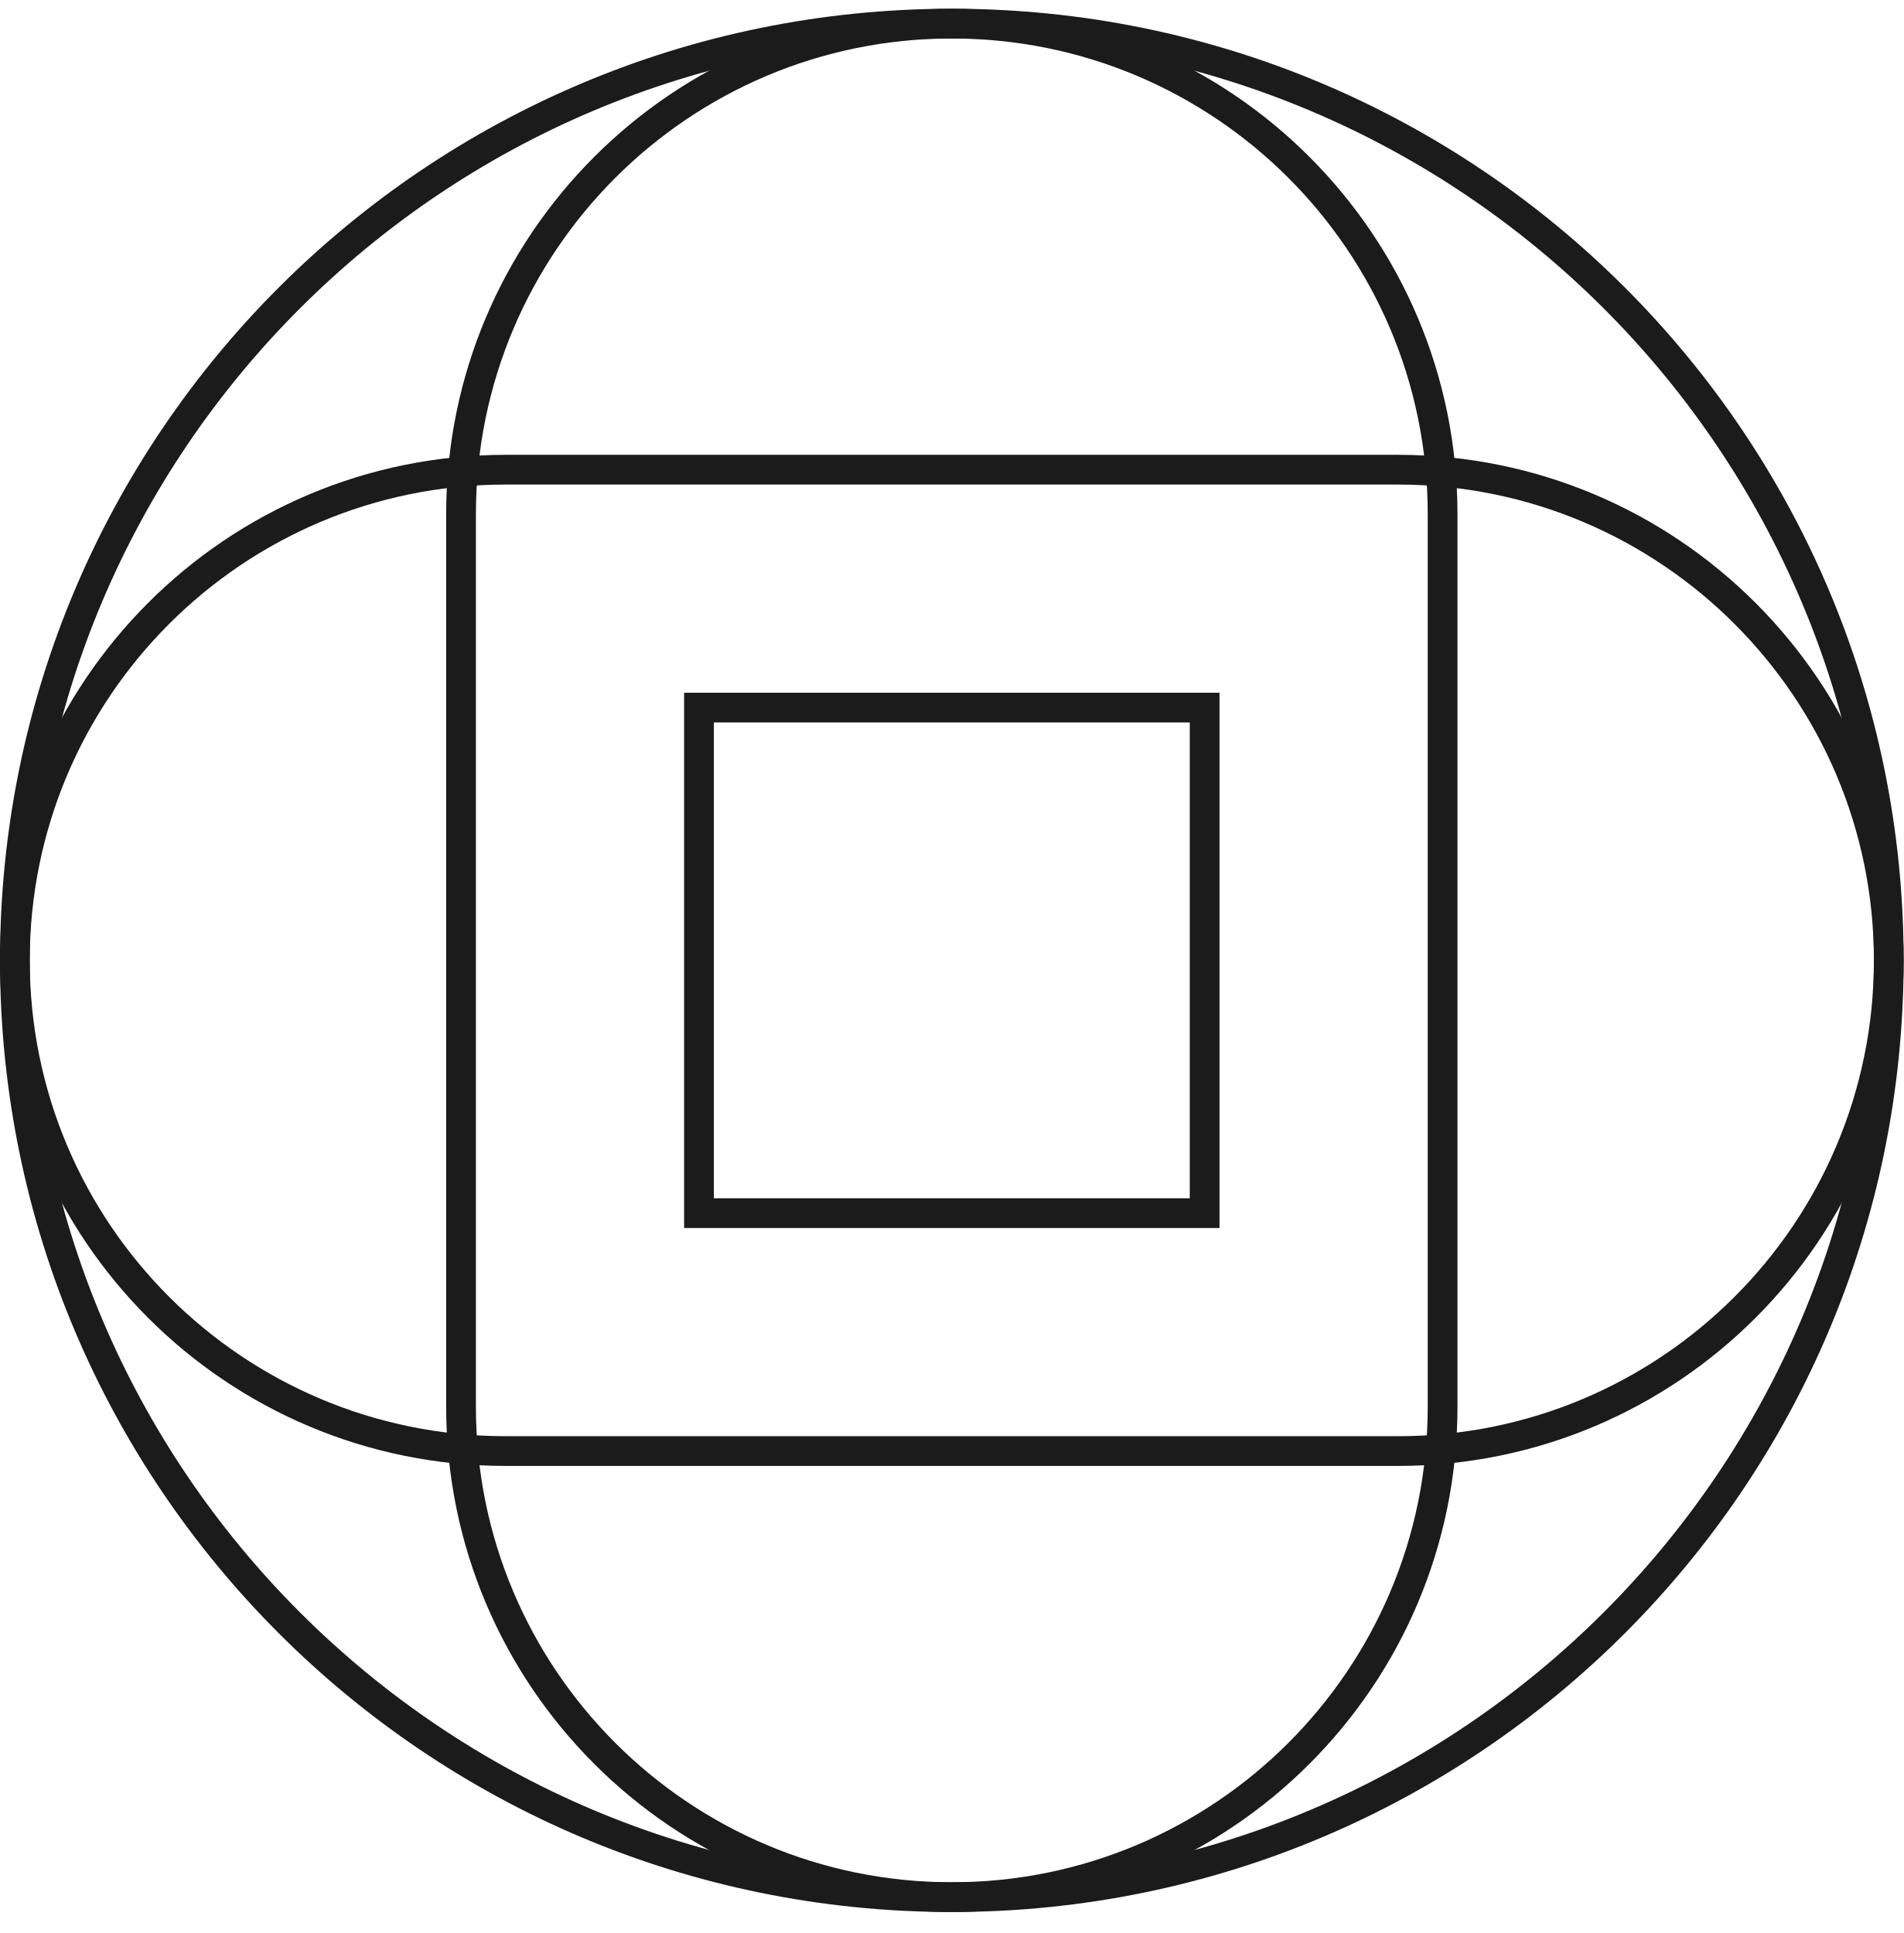
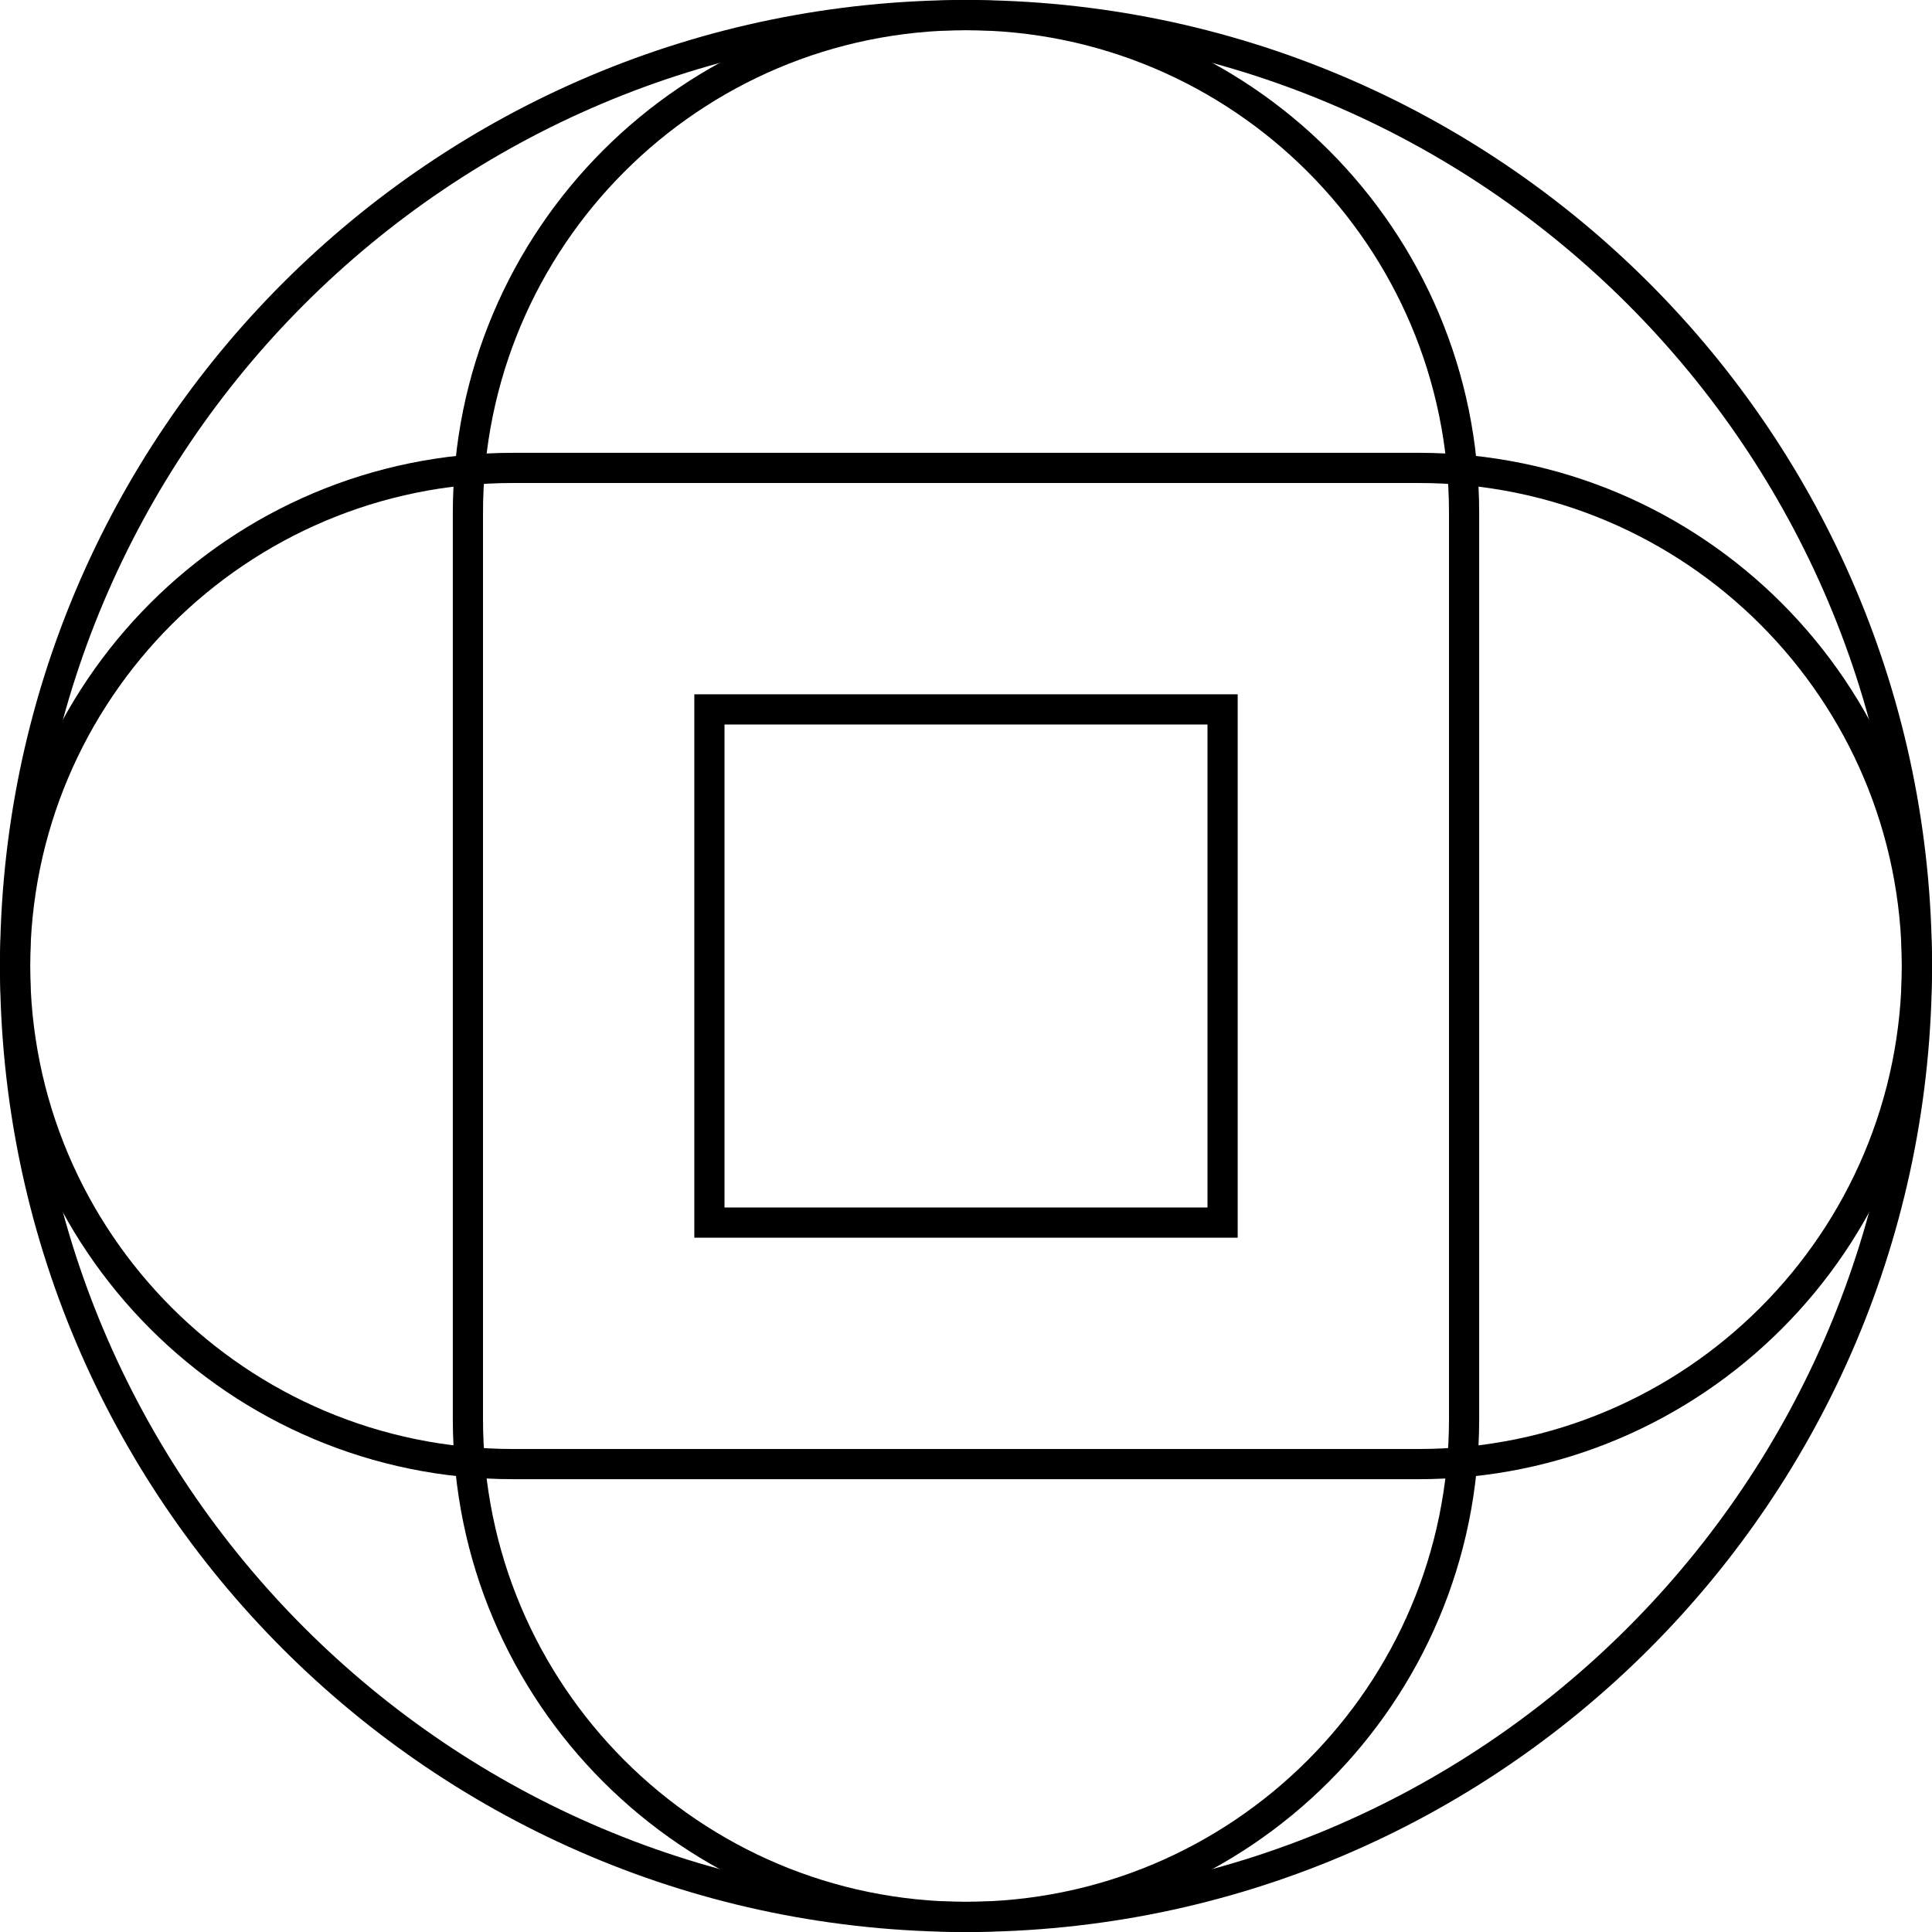
- <svg xmlns="http://www.w3.org/2000/svg" fill="none" viewBox="0 0 64 65">
-   <path fill="#1B1B1B" fill-rule="evenodd" d="M63 32.294c0 17.12-13.88 31-31 31-17.12 0-31-13.88-31-31 0-17.12 13.88-31 31-31 17.12 0 31 13.88 31 31zm1 0c0 17.673-14.327 32-32 32-17.673 0-32-14.327-32-32 0-17.673 14.327-32 32-32 17.673 0 32 14.327 32 32z" clip-rule="evenodd" />
-   <path fill="#1B1B1B" fill-rule="evenodd" d="M48 47.294v-30c0-8.837-7.163-16-16-16s-16 7.163-16 16v30c0 8.837 7.163 16 16 16s16-7.163 16-16zm-16-47c-9.389 0-17 7.611-17 17v30c0 9.389 7.611 17 17 17s17-7.611 17-17v-30c0-9.389-7.611-17-17-17z" clip-rule="evenodd" />
-   <path fill="#1B1B1B" fill-rule="evenodd" d="M40 24.294H24v16h16v-16zm-17-1v18h18v-18H23z" clip-rule="evenodd" />
-   <path fill="#1B1B1B" fill-rule="evenodd" d="M17 48.294h30c8.837 0 16-7.163 16-16s-7.163-16-16-16H17c-8.837 0-16 7.163-16 16s7.163 16 16 16zm47-16c0-9.389-7.611-17-17-17H17c-9.389 0-17 7.611-17 17s7.611 17 17 17h30c9.389 0 17-7.611 17-17z" clip-rule="evenodd" />
+ <svg xmlns="http://www.w3.org/2000/svg" viewBox="0 0 512 512">
+   <path d="M504 256C504 119.04 392.96 8 256 8S8 119.04 8 256c0 136.96 111.04 248 248 248s248-111.04 248-248zm8 0c0 141.384-114.616 256-256 256S0 397.384 0 256C0 114.616 114.616 0 256 0s256 114.616 256 256z" />
+   <path d="M384 376c0 70.696-57.304 128-128 128s-128-57.304-128-128V136C128 65.304 185.304 8 256 8s128 57.304 128 128v240zM256 0c-75.112 0-136 60.889-136 136v240c0 75.112 60.888 136 136 136s136-60.889 136-136V136C392 60.888 331.111 0 256 0z" />
+   <path d="M320 192v128H192V192h128zm-136-8v144h144V184H184z" />
+   <path d="M136 384C65.304 384 8 326.696 8 256s57.304-128 128-128h240c70.696 0 128 57.304 128 128s-57.304 128-128 128H136zm376-128c0-75.112-60.889-136-136-136H136C60.888 120 0 180.888 0 256s60.889 136 136 136h240c75.112 0 136-60.889 136-136z" />
</svg>
